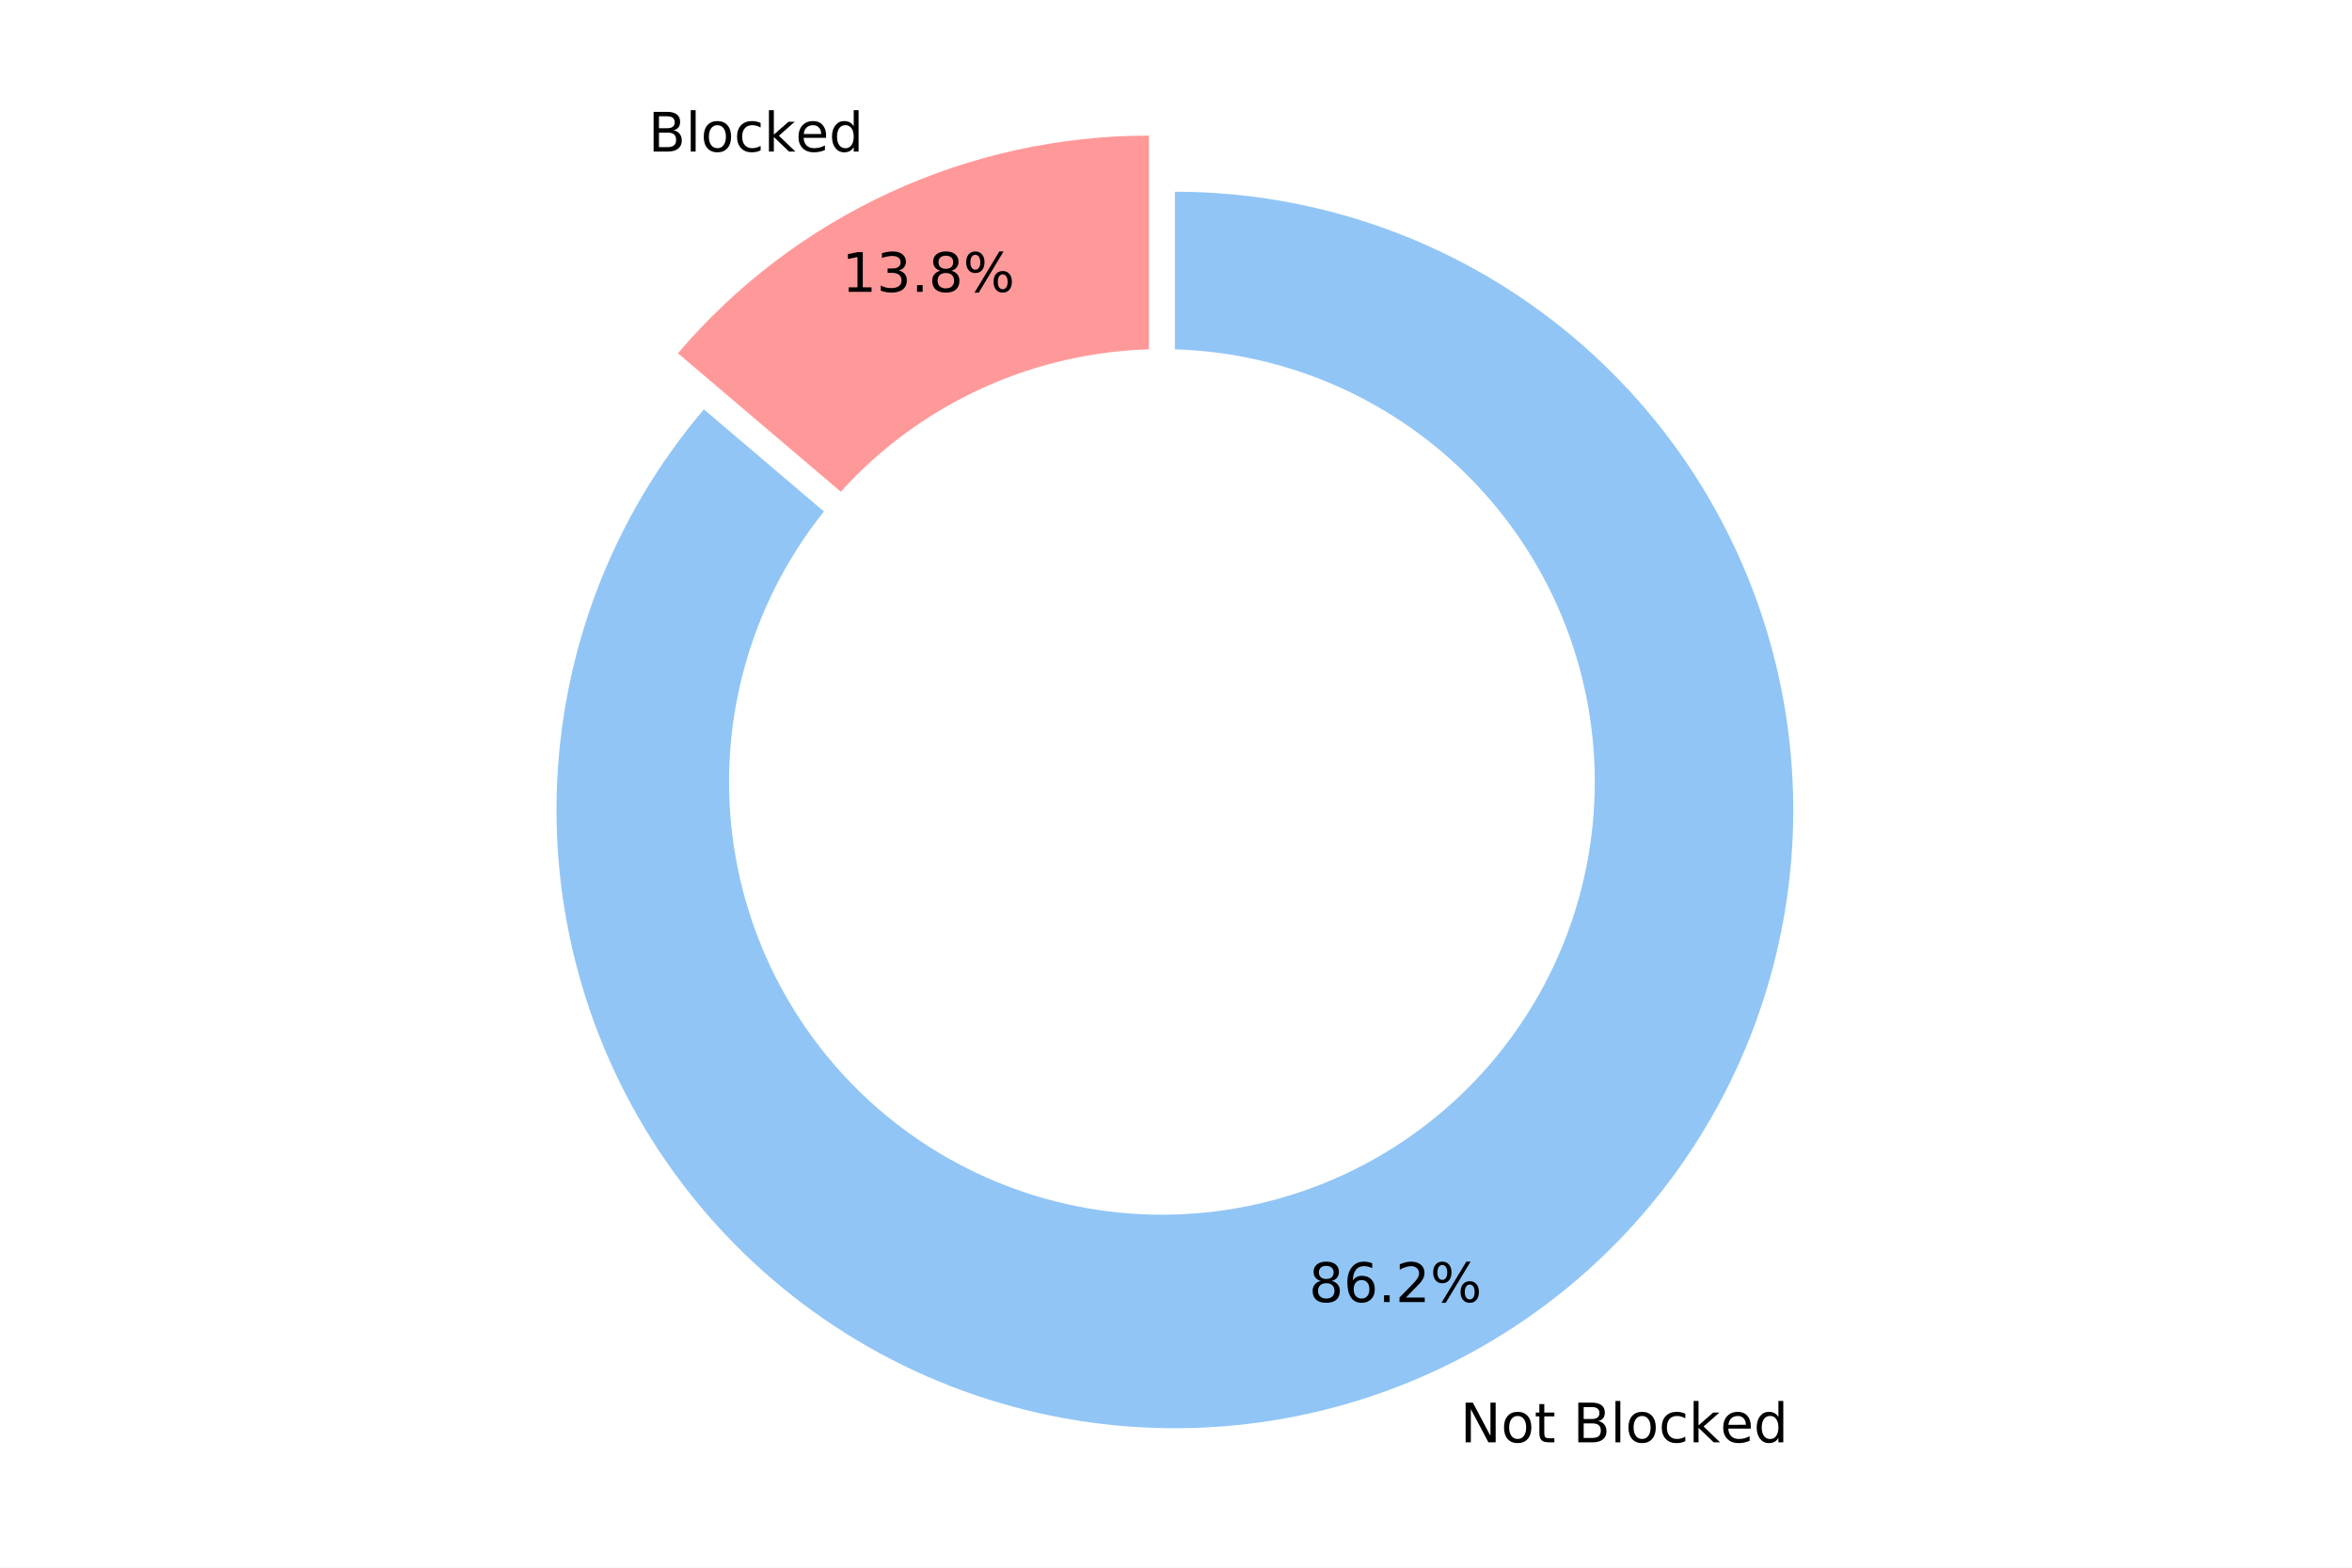
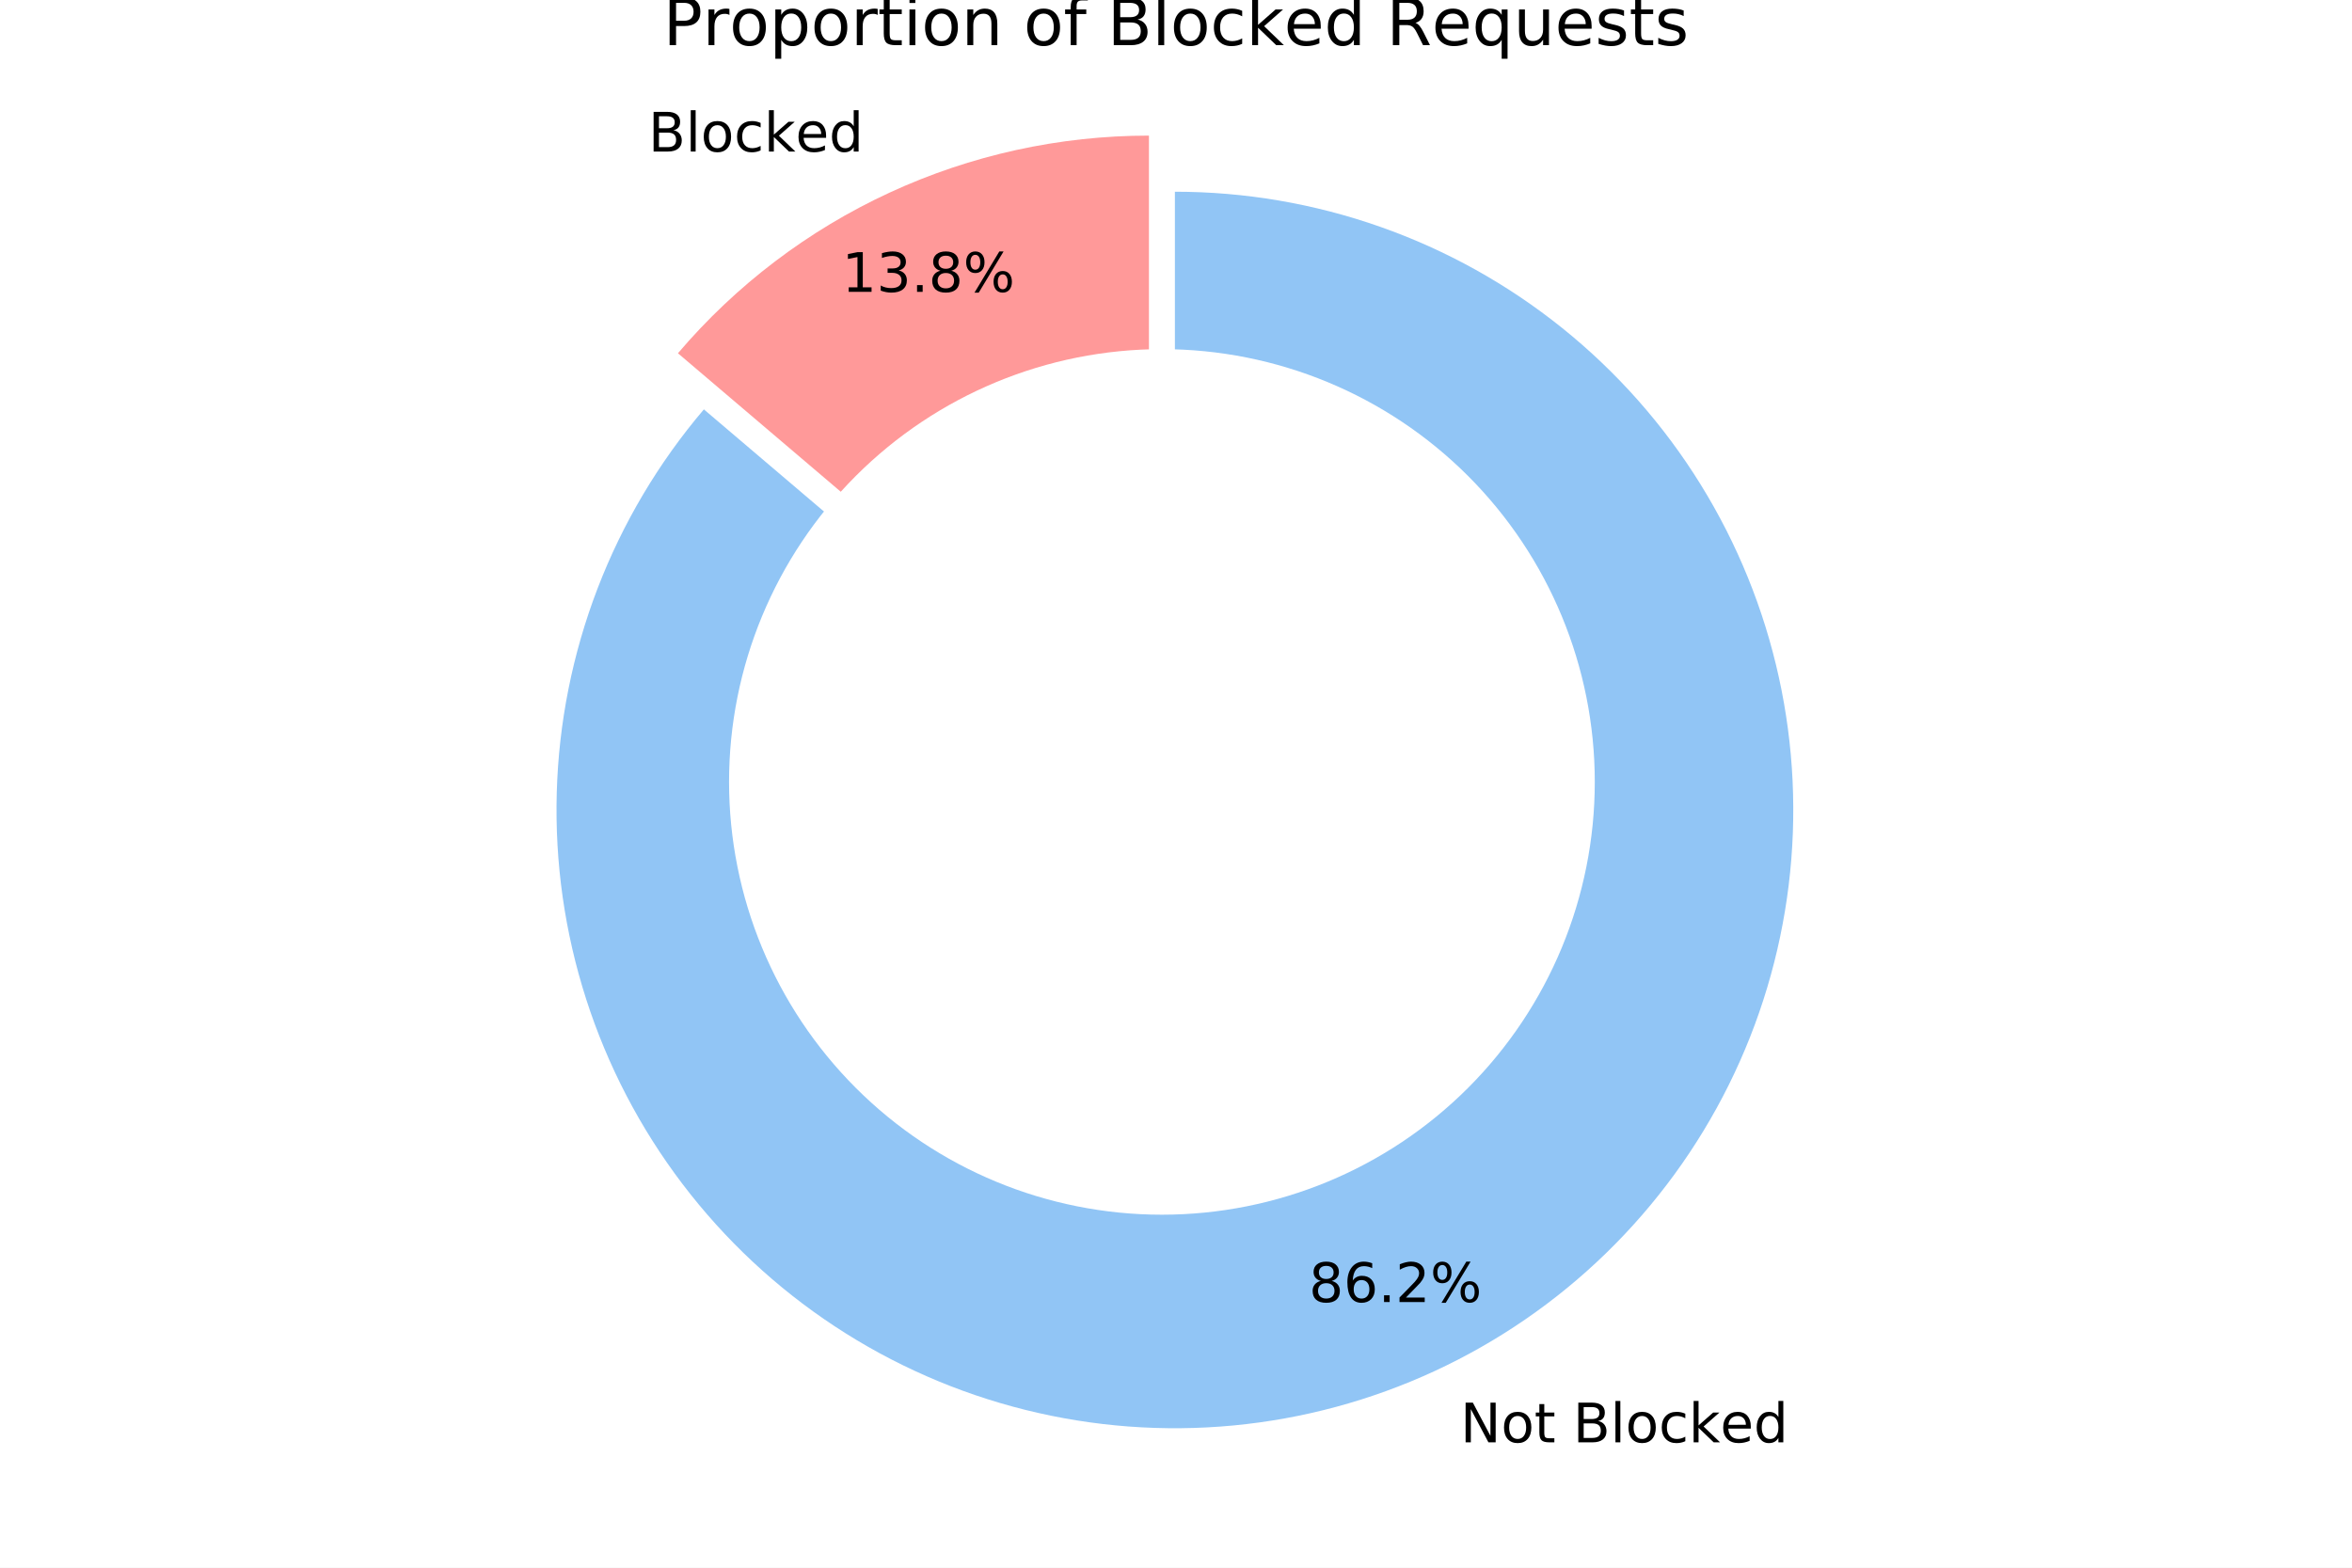
<svg xmlns="http://www.w3.org/2000/svg" xmlns:xlink="http://www.w3.org/1999/xlink" height="288pt" version="1.1" viewBox="0 0 432 288" width="432pt">
  <defs>
    <style type="text/css">
*{stroke-linecap:butt;stroke-linejoin:round;}
  </style>
  </defs>
  <g id="figure_1">
    <g id="patch_1">
      <path d="M 0 288  L 432 288  L 432 0  L 0 0  z " style="fill:#ffffff;" />
    </g>
    <g id="axes_1">
      <g id="patch_2">
        <path d="M 211.031 24.912  C 194.576 24.912 178.316 28.488 163.379 35.392  C 148.442 42.296 135.182 52.364 124.52 64.898  L 211.031 138.492  L 211.031 24.912  z " style="fill:#ff9999;" />
      </g>
      <g id="patch_3">
        <path d="M 129.285 75.208  C 120.959 84.995 114.355 96.124 109.752 108.12  C 105.15 120.117 102.617 132.808 102.26 145.653  C 101.904 158.497 103.73 171.309 107.66 183.542  C 111.59 195.776 117.568 207.254 125.338 217.487  C 133.108 227.721 142.559 236.562 153.287 243.634  C 164.015 250.705 175.866 255.905 188.334 259.012  C 200.802 262.119 213.707 263.088 226.499 261.877  C 239.291 260.666 251.786 257.293 263.449 251.903  C 275.113 246.512 285.778 239.18 294.988 230.222  C 304.199 221.263 311.823 210.805 317.536 199.296  C 323.248 187.786 326.966 175.39 328.531 162.637  C 330.096 149.883 329.486 136.956 326.726 124.407  C 323.966 111.857 319.096 99.867 312.325 88.947  C 305.554 78.027 296.978 68.334 286.964 60.283  C 276.95 52.232 265.642 45.938 253.522 41.671  C 241.402 37.403 228.646 35.222 215.797 35.222  L 215.797 148.802  L 129.285 75.208  z " style="fill:#91c5f5;" />
      </g>
      <g id="patch_4">
-         <path clip-path="url(#p3098ab9ab7)" d="M 213.414 223.153  C 234.499 223.153 254.724 214.776 269.633 199.867  C 284.543 184.957 292.92 164.733 292.92 143.647  C 292.92 122.562 284.543 102.338 269.633 87.428  C 254.724 72.519 234.499 64.141 213.414 64.141  C 192.329 64.141 172.104 72.519 157.195 87.428  C 142.285 102.338 133.908 122.562 133.908 143.647  C 133.908 164.733 142.285 184.957 157.195 199.867  C 172.104 214.776 192.329 223.153 213.414 223.153  z " style="fill:#ffffff;" />
+         <path clip-path="url(#pf23c063f29)" d="M 213.414 223.153  C 234.499 223.153 254.724 214.776 269.633 199.867  C 284.543 184.957 292.92 164.733 292.92 143.647  C 292.92 122.562 284.543 102.338 269.633 87.428  C 254.724 72.519 234.499 64.141 213.414 64.141  C 192.329 64.141 172.104 72.519 157.195 87.428  C 142.285 102.338 133.908 122.562 133.908 143.647  C 133.908 164.733 142.285 184.957 157.195 199.867  C 172.104 214.776 192.329 223.153 213.414 223.153  z " style="fill:#ffffff;" />
      </g>
      <g id="matplotlib.axis_1" />
      <g id="matplotlib.axis_2" />
      <g id="text_1">
        <defs>
          <path d="M 19.672 34.812  L 19.672 8.109  L 35.5 8.109  Q 43.453 8.109 47.281 11.406  Q 51.125 14.703 51.125 21.484  Q 51.125 28.328 47.281 31.562  Q 43.453 34.812 35.5 34.812  z M 19.672 64.797  L 19.672 42.828  L 34.281 42.828  Q 41.5 42.828 45.031 45.531  Q 48.578 48.25 48.578 53.812  Q 48.578 59.328 45.031 62.062  Q 41.5 64.797 34.281 64.797  z M 9.812 72.906  L 35.016 72.906  Q 46.297 72.906 52.391 68.219  Q 58.5 63.531 58.5 54.891  Q 58.5 48.188 55.375 44.234  Q 52.25 40.281 46.188 39.312  Q 53.469 37.75 57.5 32.781  Q 61.531 27.828 61.531 20.406  Q 61.531 10.641 54.891 5.312  Q 48.25 0 35.984 0  L 9.812 0  z " id="DejaVuSans-66" />
          <path d="M 9.422 75.984  L 18.406 75.984  L 18.406 0  L 9.422 0  z " id="DejaVuSans-108" />
          <path d="M 30.609 48.391  Q 23.391 48.391 19.188 42.75  Q 14.984 37.109 14.984 27.297  Q 14.984 17.484 19.156 11.844  Q 23.344 6.203 30.609 6.203  Q 37.797 6.203 41.984 11.859  Q 46.188 17.531 46.188 27.297  Q 46.188 37.016 41.984 42.703  Q 37.797 48.391 30.609 48.391  z M 30.609 56  Q 42.328 56 49.016 48.375  Q 55.719 40.766 55.719 27.297  Q 55.719 13.875 49.016 6.219  Q 42.328 -1.422 30.609 -1.422  Q 18.844 -1.422 12.172 6.219  Q 5.516 13.875 5.516 27.297  Q 5.516 40.766 12.172 48.375  Q 18.844 56 30.609 56  z " id="DejaVuSans-111" />
          <path d="M 48.781 52.594  L 48.781 44.188  Q 44.969 46.297 41.141 47.344  Q 37.312 48.391 33.406 48.391  Q 24.656 48.391 19.812 42.844  Q 14.984 37.312 14.984 27.297  Q 14.984 17.281 19.812 11.734  Q 24.656 6.203 33.406 6.203  Q 37.312 6.203 41.141 7.25  Q 44.969 8.297 48.781 10.406  L 48.781 2.094  Q 45.016 0.344 40.984 -0.531  Q 36.969 -1.422 32.422 -1.422  Q 20.062 -1.422 12.781 6.344  Q 5.516 14.109 5.516 27.297  Q 5.516 40.672 12.859 48.328  Q 20.219 56 33.016 56  Q 37.156 56 41.109 55.141  Q 45.062 54.297 48.781 52.594  z " id="DejaVuSans-99" />
          <path d="M 9.078 75.984  L 18.109 75.984  L 18.109 31.109  L 44.922 54.688  L 56.391 54.688  L 27.391 29.109  L 57.625 0  L 45.906 0  L 18.109 26.703  L 18.109 0  L 9.078 0  z " id="DejaVuSans-107" />
          <path d="M 56.203 29.594  L 56.203 25.203  L 14.891 25.203  Q 15.484 15.922 20.484 11.062  Q 25.484 6.203 34.422 6.203  Q 39.594 6.203 44.453 7.469  Q 49.312 8.734 54.109 11.281  L 54.109 2.781  Q 49.266 0.734 44.188 -0.344  Q 39.109 -1.422 33.891 -1.422  Q 20.797 -1.422 13.156 6.188  Q 5.516 13.812 5.516 26.812  Q 5.516 40.234 12.766 48.109  Q 20.016 56 32.328 56  Q 43.359 56 49.781 48.891  Q 56.203 41.797 56.203 29.594  z M 47.219 32.234  Q 47.125 39.594 43.094 43.984  Q 39.062 48.391 32.422 48.391  Q 24.906 48.391 20.391 44.141  Q 15.875 39.891 15.188 32.172  z " id="DejaVuSans-101" />
          <path d="M 45.406 46.391  L 45.406 75.984  L 54.391 75.984  L 54.391 0  L 45.406 0  L 45.406 8.203  Q 42.578 3.328 38.25 0.953  Q 33.938 -1.422 27.875 -1.422  Q 17.969 -1.422 11.734 6.484  Q 5.516 14.406 5.516 27.297  Q 5.516 40.188 11.734 48.094  Q 17.969 56 27.875 56  Q 33.938 56 38.25 53.625  Q 42.578 51.266 45.406 46.391  z M 14.797 27.297  Q 14.797 17.391 18.875 11.75  Q 22.953 6.109 30.078 6.109  Q 37.203 6.109 41.297 11.75  Q 45.406 17.391 45.406 27.297  Q 45.406 37.203 41.297 42.844  Q 37.203 48.484 30.078 48.484  Q 22.953 48.484 18.875 42.844  Q 14.797 37.203 14.797 27.297  z " id="DejaVuSans-100" />
        </defs>
        <g transform="translate(119.0698 27.84137)scale(0.1 -0.1)">
          <use xlink:href="#DejaVuSans-66" />
          <use x="68.604" xlink:href="#DejaVuSans-108" />
          <use x="96.387" xlink:href="#DejaVuSans-111" />
          <use x="157.568" xlink:href="#DejaVuSans-99" />
          <use x="212.549" xlink:href="#DejaVuSans-107" />
          <use x="270.412" xlink:href="#DejaVuSans-101" />
          <use x="331.936" xlink:href="#DejaVuSans-100" />
        </g>
      </g>
      <g id="text_2">
        <defs>
          <path d="M 12.406 8.297  L 28.516 8.297  L 28.516 63.922  L 10.984 60.406  L 10.984 69.391  L 28.422 72.906  L 38.281 72.906  L 38.281 8.297  L 54.391 8.297  L 54.391 0  L 12.406 0  z " id="DejaVuSans-49" />
          <path d="M 40.578 39.312  Q 47.656 37.797 51.625 33  Q 55.609 28.219 55.609 21.188  Q 55.609 10.406 48.188 4.484  Q 40.766 -1.422 27.094 -1.422  Q 22.516 -1.422 17.656 -0.516  Q 12.797 0.391 7.625 2.203  L 7.625 11.719  Q 11.719 9.328 16.594 8.109  Q 21.484 6.891 26.812 6.891  Q 36.078 6.891 40.938 10.547  Q 45.797 14.203 45.797 21.188  Q 45.797 27.641 41.281 31.266  Q 36.766 34.906 28.719 34.906  L 20.219 34.906  L 20.219 43.016  L 29.109 43.016  Q 36.375 43.016 40.234 45.922  Q 44.094 48.828 44.094 54.297  Q 44.094 59.906 40.109 62.906  Q 36.141 65.922 28.719 65.922  Q 24.656 65.922 20.016 65.031  Q 15.375 64.156 9.812 62.312  L 9.812 71.094  Q 15.438 72.656 20.344 73.438  Q 25.25 74.219 29.594 74.219  Q 40.828 74.219 47.359 69.109  Q 53.906 64.016 53.906 55.328  Q 53.906 49.266 50.438 45.094  Q 46.969 40.922 40.578 39.312  z " id="DejaVuSans-51" />
          <path d="M 10.688 12.406  L 21 12.406  L 21 0  L 10.688 0  z " id="DejaVuSans-46" />
          <path d="M 31.781 34.625  Q 24.75 34.625 20.719 30.859  Q 16.703 27.094 16.703 20.516  Q 16.703 13.922 20.719 10.156  Q 24.75 6.391 31.781 6.391  Q 38.812 6.391 42.859 10.172  Q 46.922 13.969 46.922 20.516  Q 46.922 27.094 42.891 30.859  Q 38.875 34.625 31.781 34.625  z M 21.922 38.812  Q 15.578 40.375 12.031 44.719  Q 8.5 49.078 8.5 55.328  Q 8.5 64.062 14.719 69.141  Q 20.953 74.219 31.781 74.219  Q 42.672 74.219 48.875 69.141  Q 55.078 64.062 55.078 55.328  Q 55.078 49.078 51.531 44.719  Q 48 40.375 41.703 38.812  Q 48.828 37.156 52.797 32.312  Q 56.781 27.484 56.781 20.516  Q 56.781 9.906 50.312 4.234  Q 43.844 -1.422 31.781 -1.422  Q 19.734 -1.422 13.25 4.234  Q 6.781 9.906 6.781 20.516  Q 6.781 27.484 10.781 32.312  Q 14.797 37.156 21.922 38.812  z M 18.312 54.391  Q 18.312 48.734 21.844 45.562  Q 25.391 42.391 31.781 42.391  Q 38.141 42.391 41.719 45.562  Q 45.312 48.734 45.312 54.391  Q 45.312 60.062 41.719 63.234  Q 38.141 66.406 31.781 66.406  Q 25.391 66.406 21.844 63.234  Q 18.312 60.062 18.312 54.391  z " id="DejaVuSans-56" />
          <path d="M 72.703 32.078  Q 68.453 32.078 66.031 28.469  Q 63.625 24.859 63.625 18.406  Q 63.625 12.062 66.031 8.422  Q 68.453 4.781 72.703 4.781  Q 76.859 4.781 79.266 8.422  Q 81.688 12.062 81.688 18.406  Q 81.688 24.812 79.266 28.438  Q 76.859 32.078 72.703 32.078  z M 72.703 38.281  Q 80.422 38.281 84.953 32.906  Q 89.5 27.547 89.5 18.406  Q 89.5 9.281 84.938 3.922  Q 80.375 -1.422 72.703 -1.422  Q 64.891 -1.422 60.344 3.922  Q 55.812 9.281 55.812 18.406  Q 55.812 27.594 60.375 32.938  Q 64.938 38.281 72.703 38.281  z M 22.312 68.016  Q 18.109 68.016 15.688 64.375  Q 13.281 60.75 13.281 54.391  Q 13.281 47.953 15.672 44.328  Q 18.062 40.719 22.312 40.719  Q 26.562 40.719 28.969 44.328  Q 31.391 47.953 31.391 54.391  Q 31.391 60.688 28.953 64.344  Q 26.516 68.016 22.312 68.016  z M 66.406 74.219  L 74.219 74.219  L 28.609 -1.422  L 20.797 -1.422  z M 22.312 74.219  Q 30.031 74.219 34.609 68.875  Q 39.203 63.531 39.203 54.391  Q 39.203 45.172 34.641 39.844  Q 30.078 34.516 22.312 34.516  Q 14.547 34.516 10.031 39.859  Q 5.516 45.219 5.516 54.391  Q 5.516 63.484 10.047 68.844  Q 14.594 74.219 22.312 74.219  z " id="DejaVuSans-37" />
        </defs>
        <g transform="translate(154.6431 53.61644)scale(0.1 -0.1)">
          <use xlink:href="#DejaVuSans-49" />
          <use x="63.623" xlink:href="#DejaVuSans-51" />
          <use x="127.246" xlink:href="#DejaVuSans-46" />
          <use x="159.033" xlink:href="#DejaVuSans-56" />
          <use x="222.656" xlink:href="#DejaVuSans-37" />
        </g>
      </g>
      <g id="text_3">
        <defs>
          <path d="M 9.812 72.906  L 23.094 72.906  L 55.422 11.922  L 55.422 72.906  L 64.984 72.906  L 64.984 0  L 51.703 0  L 19.391 60.984  L 19.391 0  L 9.812 0  z " id="DejaVuSans-78" />
          <path d="M 18.312 70.219  L 18.312 54.688  L 36.812 54.688  L 36.812 47.703  L 18.312 47.703  L 18.312 18.016  Q 18.312 11.328 20.141 9.422  Q 21.969 7.516 27.594 7.516  L 36.812 7.516  L 36.812 0  L 27.594 0  Q 17.188 0 13.234 3.875  Q 9.281 7.766 9.281 18.016  L 9.281 47.703  L 2.688 47.703  L 2.688 54.688  L 9.281 54.688  L 9.281 70.219  z " id="DejaVuSans-116" />
          <path id="DejaVuSans-32" />
        </defs>
        <g transform="translate(268.2145 264.972)scale(0.1 -0.1)">
          <use xlink:href="#DejaVuSans-78" />
          <use x="74.805" xlink:href="#DejaVuSans-111" />
          <use x="135.986" xlink:href="#DejaVuSans-116" />
          <use x="175.195" xlink:href="#DejaVuSans-32" />
          <use x="206.982" xlink:href="#DejaVuSans-66" />
          <use x="275.586" xlink:href="#DejaVuSans-108" />
          <use x="303.369" xlink:href="#DejaVuSans-111" />
          <use x="364.551" xlink:href="#DejaVuSans-99" />
          <use x="419.531" xlink:href="#DejaVuSans-107" />
          <use x="477.395" xlink:href="#DejaVuSans-101" />
          <use x="538.918" xlink:href="#DejaVuSans-100" />
        </g>
      </g>
      <g id="text_4">
        <defs>
          <path d="M 33.016 40.375  Q 26.375 40.375 22.484 35.828  Q 18.609 31.297 18.609 23.391  Q 18.609 15.531 22.484 10.953  Q 26.375 6.391 33.016 6.391  Q 39.656 6.391 43.531 10.953  Q 47.406 15.531 47.406 23.391  Q 47.406 31.297 43.531 35.828  Q 39.656 40.375 33.016 40.375  z M 52.594 71.297  L 52.594 62.312  Q 48.875 64.062 45.094 64.984  Q 41.312 65.922 37.594 65.922  Q 27.828 65.922 22.672 59.328  Q 17.531 52.734 16.797 39.406  Q 19.672 43.656 24.016 45.922  Q 28.375 48.188 33.594 48.188  Q 44.578 48.188 50.953 41.516  Q 57.328 34.859 57.328 23.391  Q 57.328 12.156 50.688 5.359  Q 44.047 -1.422 33.016 -1.422  Q 20.359 -1.422 13.672 8.266  Q 6.984 17.969 6.984 36.375  Q 6.984 53.656 15.188 63.938  Q 23.391 74.219 37.203 74.219  Q 40.922 74.219 44.703 73.484  Q 48.484 72.75 52.594 71.297  z " id="DejaVuSans-54" />
          <path d="M 19.188 8.297  L 53.609 8.297  L 53.609 0  L 7.328 0  L 7.328 8.297  Q 12.938 14.109 22.625 23.891  Q 32.328 33.688 34.812 36.531  Q 39.547 41.844 41.422 45.531  Q 43.312 49.219 43.312 52.781  Q 43.312 58.594 39.234 62.25  Q 35.156 65.922 28.609 65.922  Q 23.969 65.922 18.812 64.312  Q 13.672 62.703 7.812 59.422  L 7.812 69.391  Q 13.766 71.781 18.938 73  Q 24.125 74.219 28.422 74.219  Q 39.75 74.219 46.484 68.547  Q 53.219 62.891 53.219 53.422  Q 53.219 48.922 51.531 44.891  Q 49.859 40.875 45.406 35.406  Q 44.188 33.984 37.641 27.219  Q 31.109 20.453 19.188 8.297  z " id="DejaVuSans-50" />
        </defs>
        <g transform="translate(240.4177 239.1969)scale(0.1 -0.1)">
          <use xlink:href="#DejaVuSans-56" />
          <use x="63.623" xlink:href="#DejaVuSans-54" />
          <use x="127.246" xlink:href="#DejaVuSans-46" />
          <use x="159.033" xlink:href="#DejaVuSans-50" />
          <use x="222.656" xlink:href="#DejaVuSans-37" />
        </g>
      </g>
+       <g id="text_5">
+         <defs>
+           <path d="M 19.672 64.797  L 19.672 37.406  L 32.078 37.406  Q 38.969 37.406 42.719 40.969  Q 46.484 44.531 46.484 51.125  Q 46.484 57.672 42.719 61.234  Q 38.969 64.797 32.078 64.797  z M 9.812 72.906  L 32.078 72.906  Q 44.344 72.906 50.609 67.359  Q 56.891 61.812 56.891 51.125  Q 56.891 40.328 50.609 34.812  Q 44.344 29.297 32.078 29.297  L 19.672 29.297  L 19.672 0  L 9.812 0  z " id="DejaVuSans-80" />
+           <path d="M 41.109 46.297  Q 39.594 47.172 37.812 47.578  Q 36.031 48 33.891 48  Q 26.266 48 22.188 43.047  Q 18.109 38.094 18.109 28.812  L 18.109 0  L 9.078 0  L 9.078 54.688  L 18.109 54.688  L 18.109 46.188  Q 20.953 51.172 25.484 53.578  Q 30.031 56 36.531 56  Q 37.453 56 38.578 55.875  Q 39.703 55.766 41.062 55.516  z " id="DejaVuSans-114" />
+           <path d="M 18.109 8.203  L 18.109 -20.797  L 9.078 -20.797  L 9.078 54.688  L 18.109 54.688  L 18.109 46.391  Q 20.953 51.266 25.266 53.625  Q 29.594 56 35.594 56  Q 45.562 56 51.781 48.094  Q 58.016 40.188 58.016 27.297  Q 58.016 14.406 51.781 6.484  Q 45.562 -1.422 35.594 -1.422  Q 29.594 -1.422 25.266 0.953  Q 20.953 3.328 18.109 8.203  z M 48.688 27.297  Q 48.688 37.203 44.609 42.844  Q 40.531 48.484 33.406 48.484  Q 26.266 48.484 22.188 42.844  Q 18.109 37.203 18.109 27.297  Q 18.109 17.391 22.188 11.75  Q 26.266 6.109 33.406 6.109  Q 40.531 6.109 44.609 11.75  Q 48.688 17.391 48.688 27.297  z " id="DejaVuSans-112" />
+           <path d="M 9.422 54.688  L 18.406 54.688  L 18.406 0  L 9.422 0  z M 9.422 75.984  L 18.406 75.984  L 18.406 64.594  L 9.422 64.594  z " id="DejaVuSans-105" />
+           <path d="M 54.891 33.016  L 54.891 0  L 45.906 0  L 45.906 32.719  Q 45.906 40.484 42.875 44.328  Q 39.844 48.188 33.797 48.188  Q 26.516 48.188 22.312 43.547  Q 18.109 38.922 18.109 30.906  L 18.109 0  L 9.078 0  L 9.078 54.688  L 18.109 54.688  L 18.109 46.188  Q 21.344 51.125 25.703 53.562  Q 30.078 56 35.797 56  Q 45.219 56 50.047 50.172  Q 54.891 44.344 54.891 33.016  z " id="DejaVuSans-110" />
+           <path d="M 37.109 75.984  L 37.109 68.5  L 28.516 68.5  Q 23.688 68.5 21.797 66.547  Q 19.922 64.594 19.922 59.516  L 19.922 54.688  L 34.719 54.688  L 34.719 47.703  L 19.922 47.703  L 19.922 0  L 10.891 0  L 10.891 47.703  L 2.297 47.703  L 2.297 54.688  L 10.891 54.688  L 10.891 58.5  Q 10.891 67.625 15.141 71.797  Q 19.391 75.984 28.609 75.984  z " id="DejaVuSans-102" />
+           <path d="M 44.391 34.188  Q 47.562 33.109 50.562 29.594  Q 53.562 26.078 56.594 19.922  L 66.609 0  L 56 0  L 46.688 18.703  Q 43.062 26.031 39.672 28.422  Q 36.281 30.812 30.422 30.812  L 19.672 30.812  L 19.672 0  L 9.812 0  L 9.812 72.906  L 32.078 72.906  Q 44.578 72.906 50.734 67.672  Q 56.891 62.453 56.891 51.906  Q 56.891 45.016 53.688 40.469  Q 50.484 35.938 44.391 34.188  z M 19.672 64.797  L 19.672 38.922  L 32.078 38.922  Q 39.203 38.922 42.844 42.219  Q 46.484 45.516 46.484 51.906  Q 46.484 58.297 42.844 61.547  Q 39.203 64.797 32.078 64.797  z " id="DejaVuSans-82" />
+           <path d="M 14.797 27.297  Q 14.797 17.391 18.875 11.75  Q 22.953 6.109 30.078 6.109  Q 37.203 6.109 41.297 11.75  Q 45.406 17.391 45.406 27.297  Q 45.406 37.203 41.297 42.844  Q 37.203 48.484 30.078 48.484  Q 22.953 48.484 18.875 42.844  Q 14.797 37.203 14.797 27.297  z M 45.406 8.203  Q 42.578 3.328 38.25 0.953  Q 33.938 -1.422 27.875 -1.422  Q 17.969 -1.422 11.734 6.484  Q 5.516 14.406 5.516 27.297  Q 5.516 40.188 11.734 48.094  Q 17.969 56 27.875 56  Q 33.938 56 38.25 53.625  Q 42.578 51.266 45.406 46.391  L 45.406 54.688  L 54.391 54.688  L 54.391 -20.797  L 45.406 -20.797  z " id="DejaVuSans-113" />
+           <path d="M 8.5 21.578  L 8.5 54.688  L 17.484 54.688  L 17.484 21.922  Q 17.484 14.156 20.5 10.266  Q 23.531 6.391 29.594 6.391  Q 36.859 6.391 41.078 11.031  Q 45.312 15.672 45.312 23.688  L 45.312 54.688  L 54.297 54.688  L 54.297 0  L 45.312 0  L 45.312 8.406  Q 42.047 3.422 37.719 1  Q 33.406 -1.422 27.688 -1.422  Q 18.266 -1.422 13.375 4.438  Q 8.5 10.297 8.5 21.578  z M 31.109 56  z " id="DejaVuSans-117" />
+           <path d="M 44.281 53.078  L 44.281 44.578  Q 40.484 46.531 36.375 47.5  Q 32.281 48.484 27.875 48.484  Q 21.188 48.484 17.844 46.438  Q 14.5 44.391 14.5 40.281  Q 14.5 37.156 16.891 35.375  Q 19.281 33.594 26.516 31.984  L 29.594 31.297  Q 39.156 29.25 43.188 25.516  Q 47.219 21.781 47.219 15.094  Q 47.219 7.469 41.188 3.016  Q 35.156 -1.422 24.609 -1.422  Q 20.219 -1.422 15.453 -0.562  Q 10.688 0.297 5.422 2  L 5.422 11.281  Q 10.406 8.688 15.234 7.391  Q 20.062 6.109 24.812 6.109  Q 31.156 6.109 34.562 8.281  Q 37.984 10.453 37.984 14.406  Q 37.984 18.062 35.516 20.016  Q 33.062 21.969 24.703 23.781  L 21.578 24.516  Q 13.234 26.266 9.516 29.906  Q 5.812 33.547 5.812 39.891  Q 5.812 47.609 11.281 51.797  Q 16.75 56 26.812 56  Q 31.781 56 36.172 55.266  Q 40.578 54.547 44.281 53.078  z " id="DejaVuSans-115" />
+         </defs>
+         <g transform="translate(121.8131 8.3)scale(0.12 -0.12)">
+           <use xlink:href="#DejaVuSans-80" />
+           <use x="60.287" xlink:href="#DejaVuSans-114" />
+           <use x="101.369" xlink:href="#DejaVuSans-111" />
+           <use x="162.551" xlink:href="#DejaVuSans-112" />
+           <use x="226.027" xlink:href="#DejaVuSans-111" />
+           <use x="287.209" xlink:href="#DejaVuSans-114" />
+           <use x="328.322" xlink:href="#DejaVuSans-116" />
+           <use x="367.531" xlink:href="#DejaVuSans-105" />
+           <use x="395.314" xlink:href="#DejaVuSans-111" />
+           <use x="456.496" xlink:href="#DejaVuSans-110" />
+           <use x="519.875" xlink:href="#DejaVuSans-32" />
+           <use x="551.662" xlink:href="#DejaVuSans-111" />
+           <use x="612.844" xlink:href="#DejaVuSans-102" />
+           <use x="648.049" xlink:href="#DejaVuSans-32" />
+           <use x="679.836" xlink:href="#DejaVuSans-66" />
+           <use x="748.439" xlink:href="#DejaVuSans-108" />
+           <use x="776.223" xlink:href="#DejaVuSans-111" />
+           <use x="837.404" xlink:href="#DejaVuSans-99" />
+           <use x="892.385" xlink:href="#DejaVuSans-107" />
+           <use x="950.248" xlink:href="#DejaVuSans-101" />
+           <use x="1011.771" xlink:href="#DejaVuSans-100" />
+           <use x="1075.248" xlink:href="#DejaVuSans-32" />
+           <use x="1107.035" xlink:href="#DejaVuSans-82" />
+           <use x="1176.455" xlink:href="#DejaVuSans-101" />
+           <use x="1237.979" xlink:href="#DejaVuSans-113" />
+           <use x="1301.455" xlink:href="#DejaVuSans-117" />
+           <use x="1364.834" xlink:href="#DejaVuSans-101" />
+           <use x="1426.357" xlink:href="#DejaVuSans-115" />
+           <use x="1478.457" xlink:href="#DejaVuSans-116" />
+           <use x="1517.666" xlink:href="#DejaVuSans-115" />
+         </g>
+       </g>
    </g>
  </g>
  <defs>
-     <clipPath id="p3098ab9ab7">
+     <clipPath id="pf23c063f29">
      <rect height="259.4" width="403.4" x="14.3" y="14.3" />
    </clipPath>
  </defs>
</svg>
